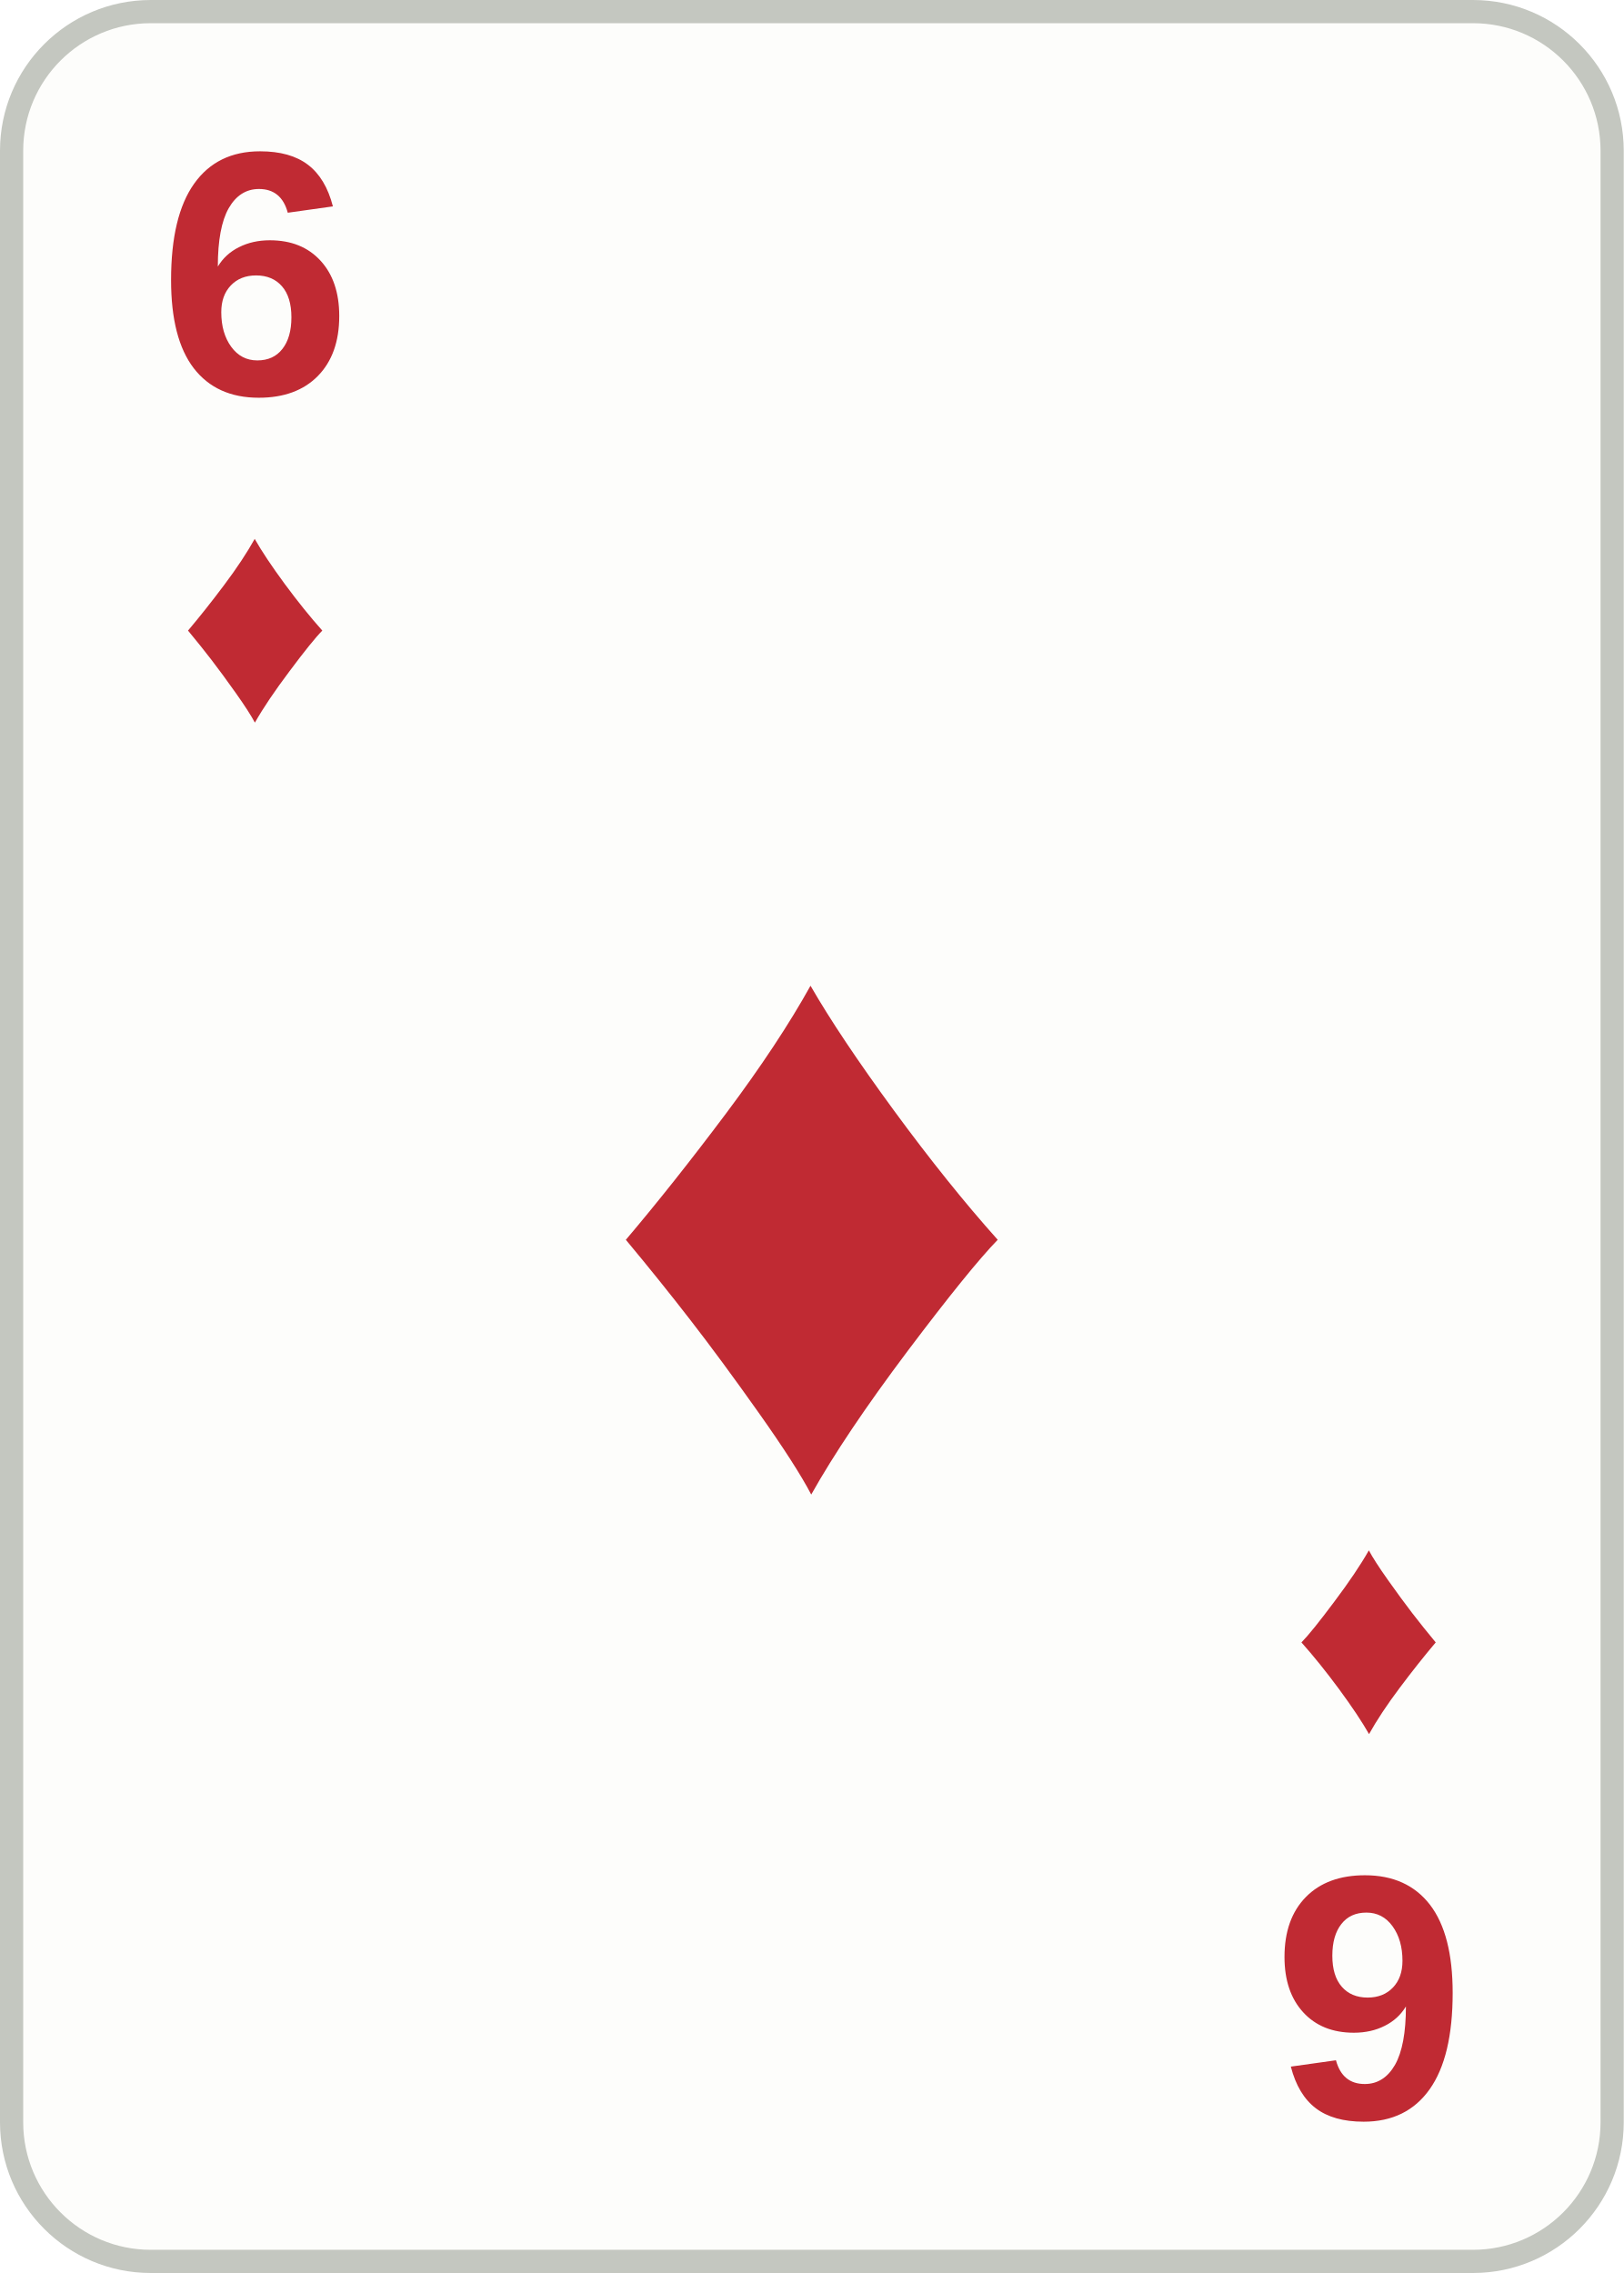
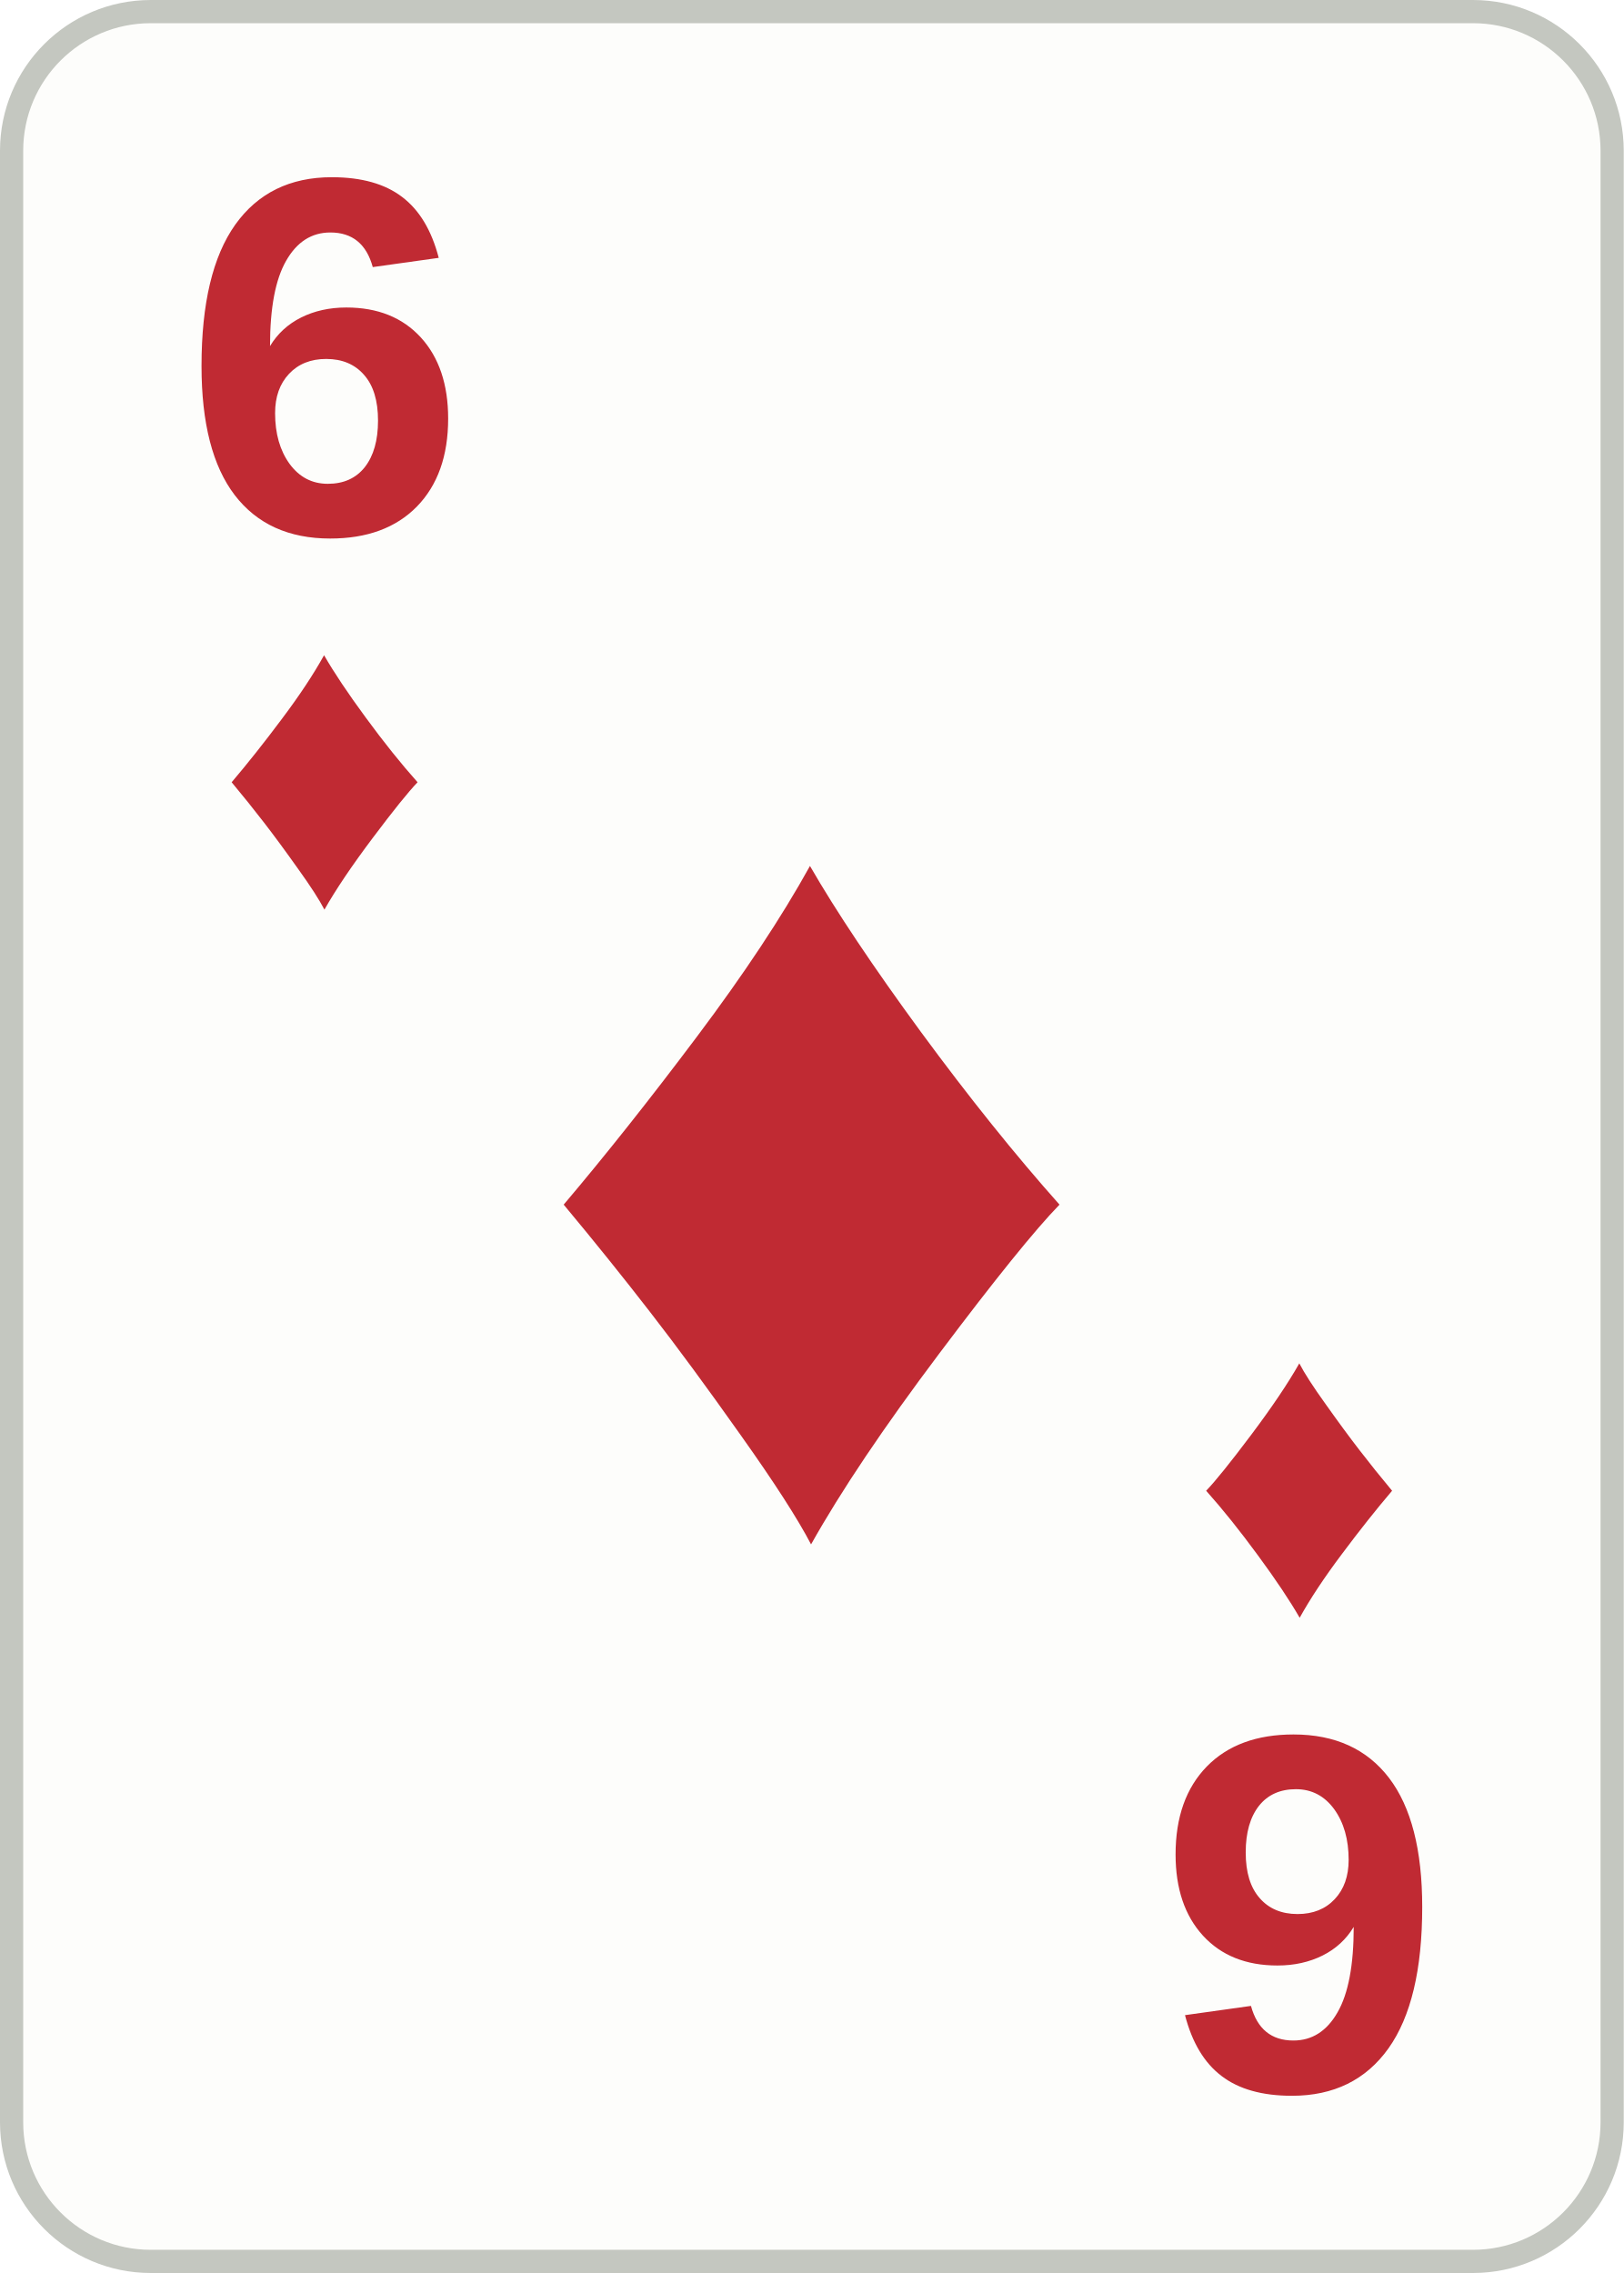
<svg xmlns="http://www.w3.org/2000/svg" viewBox="0 0 140 196">
  <rect x="1" y="1" width="138" height="194" rx="12" fill="#fdfdfb" stroke="#c4c7c0" stroke-width="2" />
  <g font-family="Arial,Helvetica,sans-serif" font-weight="700">
-     <text x="22" y="34" font-size="30" text-anchor="middle" fill="#c02a33">6</text>
-     <text x="22" y="62" font-size="26" text-anchor="middle" fill="#c02a33">♦</text>
+     <text x="28" y="46" font-size="44" text-anchor="middle" fill="#c02a33">6</text>
+     <text x="28" y="78" font-size="36" text-anchor="middle" fill="#c02a33">♦</text>
    <g transform="rotate(180 70 98)">
-       <text x="22" y="34" font-size="30" text-anchor="middle" fill="#c02a33">6</text>
-       <text x="22" y="62" font-size="26" text-anchor="middle" fill="#c02a33">♦</text>
+       <text x="28" y="46" font-size="44" text-anchor="middle" fill="#c02a33">6</text>
+       <text x="28" y="78" font-size="36" text-anchor="middle" fill="#c02a33">♦</text>
    </g>
-     <text x="70" y="128" font-size="72" text-anchor="middle" fill="#c02a33">♦</text>
+     <text x="70" y="132" font-size="96" text-anchor="middle" fill="#c02a33">♦</text>
  </g>
</svg>
